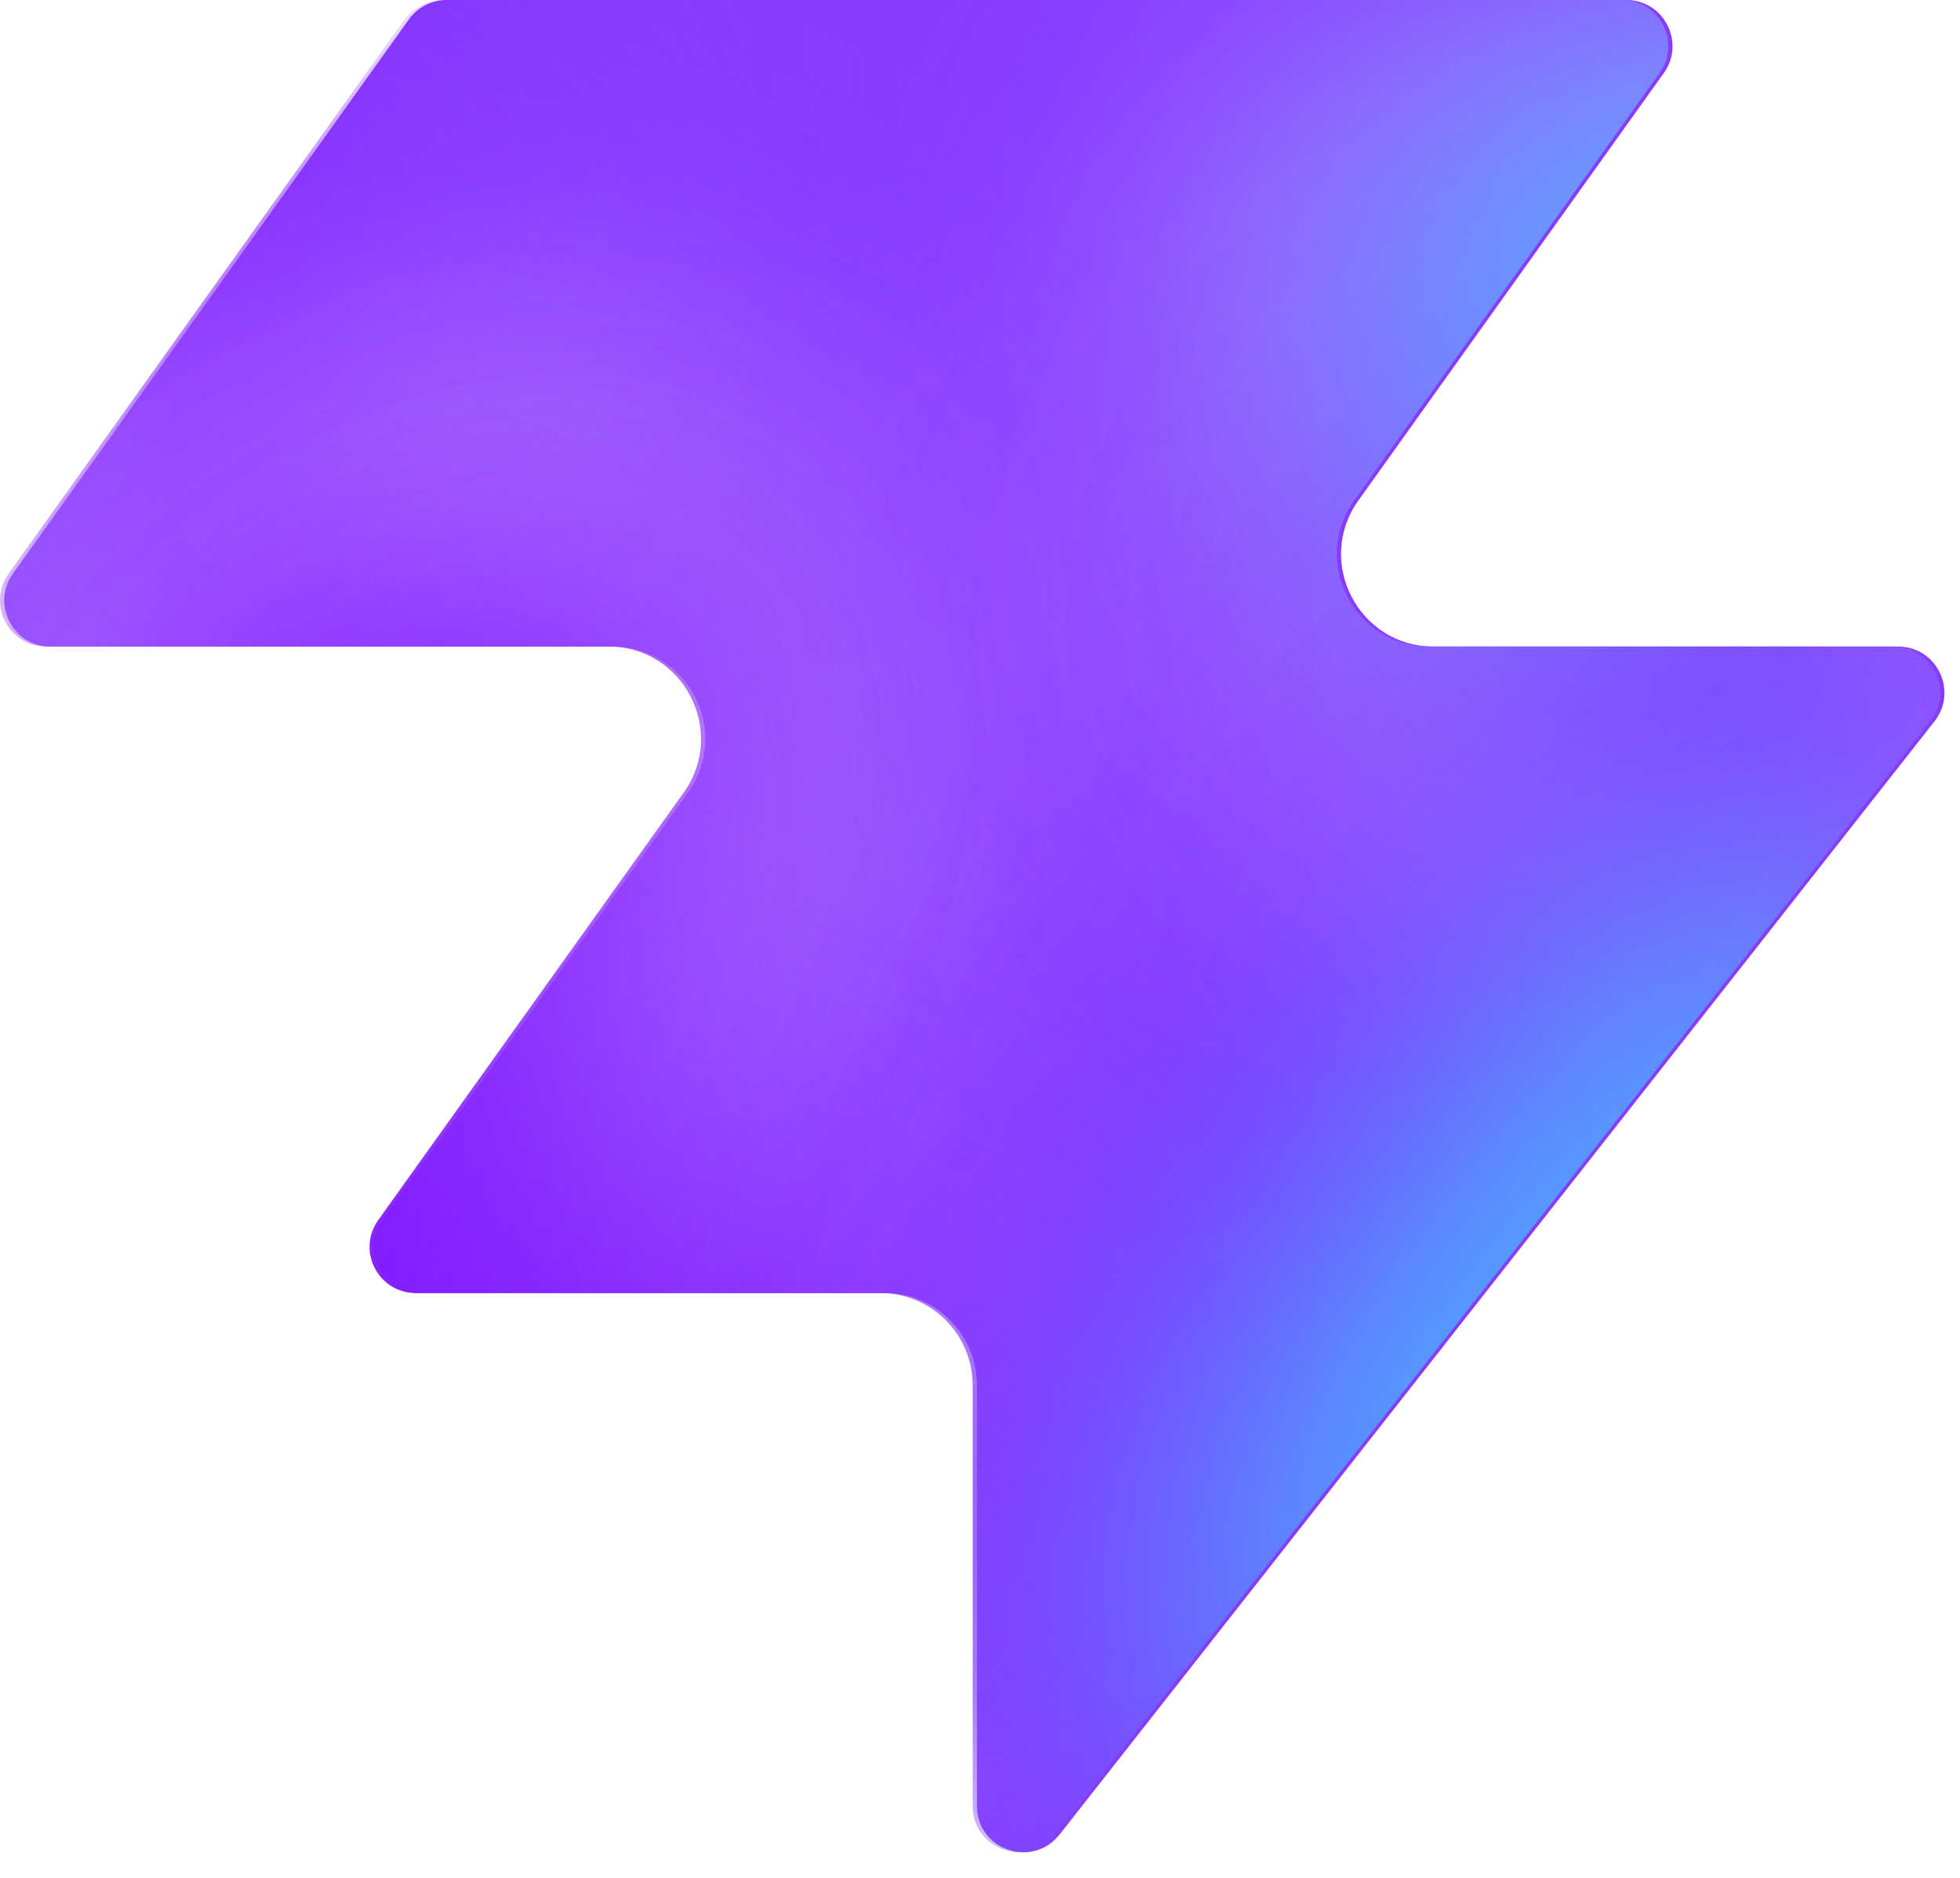
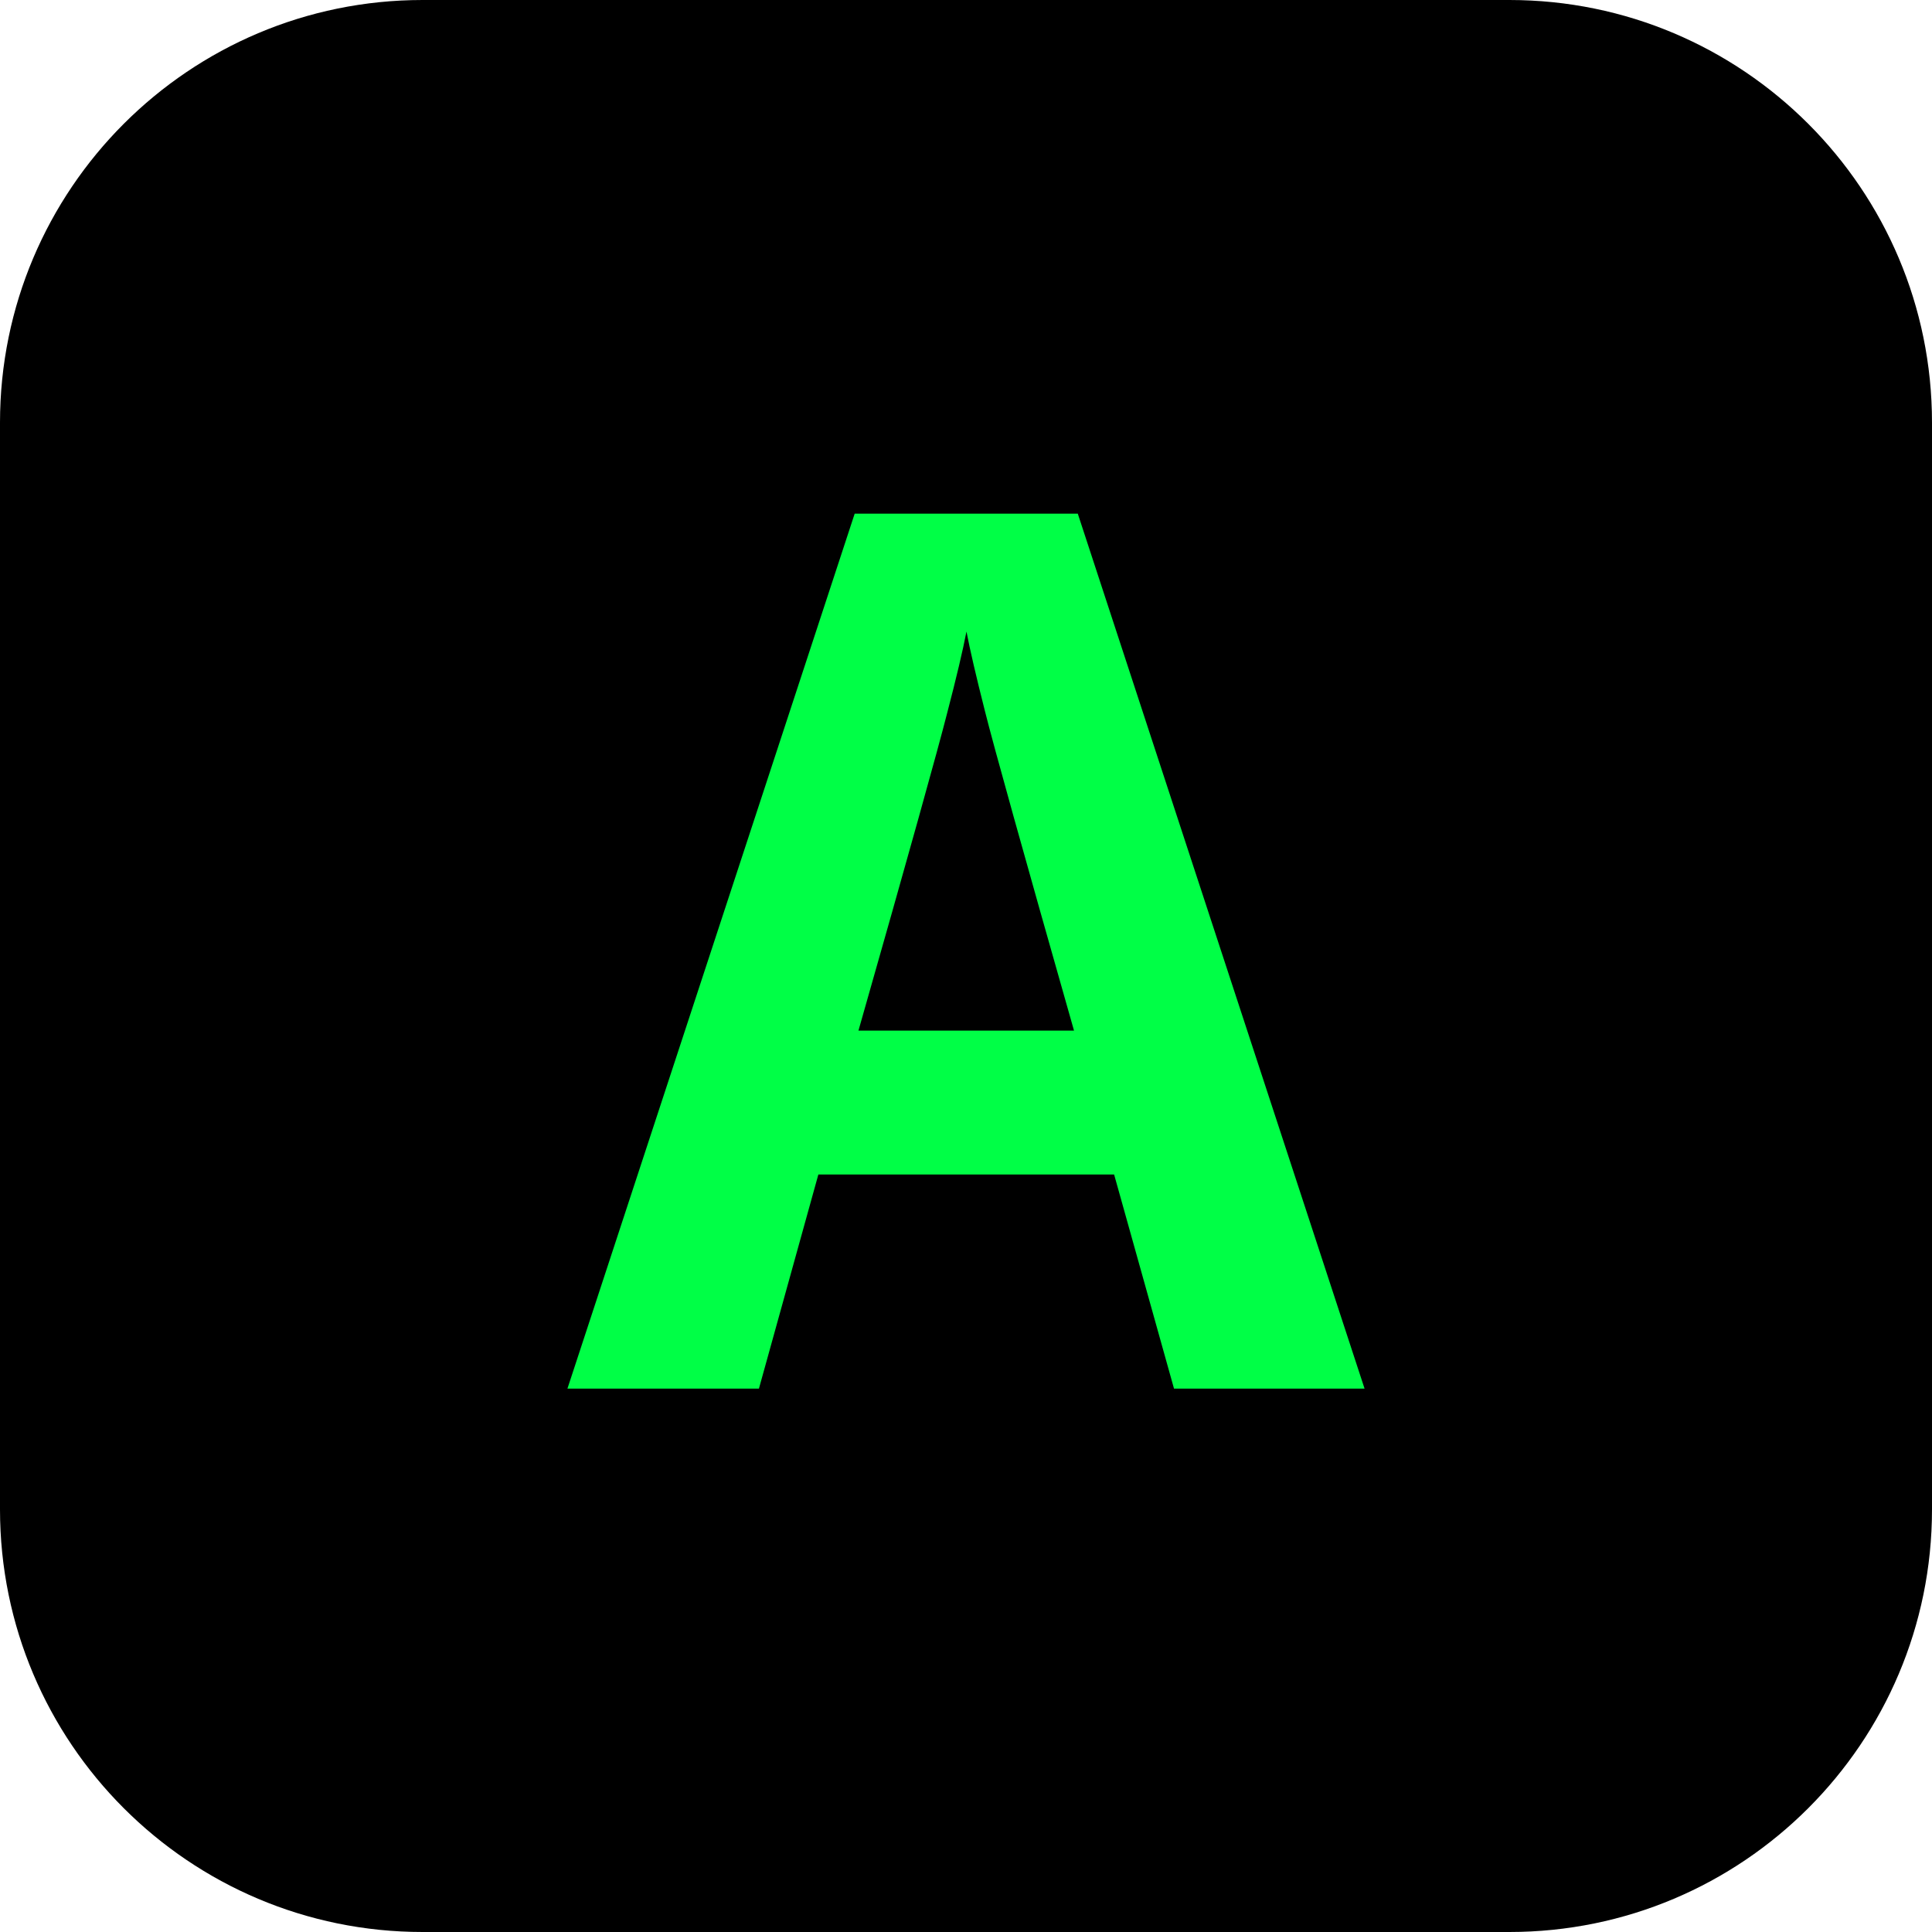
- <svg xmlns="http://www.w3.org/2000/svg" width="48" height="46" fill="none" viewBox="0 0 48 46">
-   <path fill="#863bff" d="M25.946 44.938c-.664.845-2.021.375-2.021-.698V33.937a2.26 2.26 0 0 0-2.262-2.262H10.287c-.92 0-1.456-1.04-.92-1.788l7.48-10.471c1.07-1.497 0-3.578-1.842-3.578H1.237c-.92 0-1.456-1.04-.92-1.788L10.013.474c.214-.297.556-.474.92-.474h28.894c.92 0 1.456 1.04.92 1.788l-7.48 10.471c-1.07 1.498 0 3.579 1.842 3.579h11.377c.943 0 1.473 1.088.89 1.83L25.947 44.94z" style="fill:#863bff;fill:color(display-p3 .525 .23 1);fill-opacity:1" />
-   <mask id="a" width="48" height="46" x="0" y="0" maskUnits="userSpaceOnUse" style="mask-type:alpha">
-     <path fill="#000" d="M25.842 44.938c-.664.844-2.021.375-2.021-.698V33.937a2.26 2.26 0 0 0-2.262-2.262H10.183c-.92 0-1.456-1.04-.92-1.788l7.48-10.471c1.07-1.498 0-3.579-1.842-3.579H1.133c-.92 0-1.456-1.04-.92-1.787L9.91.473c.214-.297.556-.474.92-.474h28.894c.92 0 1.456 1.04.92 1.788l-7.48 10.471c-1.07 1.498 0 3.578 1.842 3.578h11.377c.943 0 1.473 1.088.89 1.832L25.843 44.94z" style="fill:#000;fill-opacity:1" />
-   </mask>
-   <g mask="url(#a)">
-     <g filter="url(#b)">
-       <ellipse cx="5.508" cy="14.704" fill="#ede6ff" rx="5.508" ry="14.704" style="fill:#ede6ff;fill:color(display-p3 .927 .903 1);fill-opacity:1" transform="matrix(.00324 1 1 -.00324 -4.47 31.516)" />
-     </g>
-     <g filter="url(#c)">
-       <ellipse cx="10.399" cy="29.851" fill="#ede6ff" rx="10.399" ry="29.851" style="fill:#ede6ff;fill:color(display-p3 .927 .903 1);fill-opacity:1" transform="matrix(.00324 1 1 -.00324 -39.328 7.883)" />
-     </g>
-     <g filter="url(#d)">
-       <ellipse cx="5.508" cy="30.487" fill="#7e14ff" rx="5.508" ry="30.487" style="fill:#7e14ff;fill:color(display-p3 .492 .077 1);fill-opacity:1" transform="rotate(89.814 -25.913 -14.639)scale(1 -1)" />
-     </g>
-     <g filter="url(#e)">
-       <ellipse cx="5.508" cy="30.599" fill="#7e14ff" rx="5.508" ry="30.599" style="fill:#7e14ff;fill:color(display-p3 .492 .077 1);fill-opacity:1" transform="rotate(89.814 -32.644 -3.334)scale(1 -1)" />
-     </g>
-     <g filter="url(#f)">
-       <ellipse cx="5.508" cy="30.599" fill="#7e14ff" rx="5.508" ry="30.599" style="fill:#7e14ff;fill:color(display-p3 .492 .077 1);fill-opacity:1" transform="matrix(.00324 1 1 -.00324 -34.34 30.47)" />
-     </g>
-     <g filter="url(#g)">
-       <ellipse cx="14.072" cy="22.078" fill="#ede6ff" rx="14.072" ry="22.078" style="fill:#ede6ff;fill:color(display-p3 .927 .903 1);fill-opacity:1" transform="rotate(93.35 24.506 48.493)scale(-1 1)" />
-     </g>
-     <g filter="url(#h)">
-       <ellipse cx="3.47" cy="21.501" fill="#7e14ff" rx="3.47" ry="21.501" style="fill:#7e14ff;fill:color(display-p3 .492 .077 1);fill-opacity:1" transform="rotate(89.009 28.708 47.59)scale(-1 1)" />
-     </g>
-     <g filter="url(#i)">
-       <ellipse cx="3.47" cy="21.501" fill="#7e14ff" rx="3.47" ry="21.501" style="fill:#7e14ff;fill:color(display-p3 .492 .077 1);fill-opacity:1" transform="rotate(89.009 28.708 47.59)scale(-1 1)" />
-     </g>
-     <g filter="url(#j)">
-       <ellipse cx=".387" cy="8.972" fill="#7e14ff" rx="4.407" ry="29.108" style="fill:#7e14ff;fill:color(display-p3 .492 .077 1);fill-opacity:1" transform="rotate(39.51 .387 8.972)" />
-     </g>
-     <g filter="url(#k)">
-       <ellipse cx="47.523" cy="-6.092" fill="#7e14ff" rx="4.407" ry="29.108" style="fill:#7e14ff;fill:color(display-p3 .492 .077 1);fill-opacity:1" transform="rotate(37.892 47.523 -6.092)" />
-     </g>
-     <g filter="url(#l)">
-       <ellipse cx="41.412" cy="6.333" fill="#47bfff" rx="5.971" ry="9.665" style="fill:#47bfff;fill:color(display-p3 .28 .748 1);fill-opacity:1" transform="rotate(37.892 41.412 6.333)" />
-     </g>
-     <g filter="url(#m)">
-       <ellipse cx="-1.879" cy="38.332" fill="#7e14ff" rx="4.407" ry="29.108" style="fill:#7e14ff;fill:color(display-p3 .492 .077 1);fill-opacity:1" transform="rotate(37.892 -1.88 38.332)" />
-     </g>
-     <g filter="url(#n)">
-       <ellipse cx="-1.879" cy="38.332" fill="#7e14ff" rx="4.407" ry="29.108" style="fill:#7e14ff;fill:color(display-p3 .492 .077 1);fill-opacity:1" transform="rotate(37.892 -1.88 38.332)" />
-     </g>
-     <g filter="url(#o)">
-       <ellipse cx="35.651" cy="29.907" fill="#7e14ff" rx="4.407" ry="29.108" style="fill:#7e14ff;fill:color(display-p3 .492 .077 1);fill-opacity:1" transform="rotate(37.892 35.651 29.907)" />
-     </g>
-     <g filter="url(#p)">
-       <ellipse cx="38.418" cy="32.4" fill="#47bfff" rx="5.971" ry="15.297" style="fill:#47bfff;fill:color(display-p3 .28 .748 1);fill-opacity:1" transform="rotate(37.892 38.418 32.4)" />
-     </g>
-   </g>
-   <defs>
-     <filter id="b" width="60.045" height="41.654" x="-19.77" y="16.149" color-interpolation-filters="sRGB" filterUnits="userSpaceOnUse">
-       <feFlood flood-opacity="0" result="BackgroundImageFix" />
-       <feBlend in="SourceGraphic" in2="BackgroundImageFix" result="shape" />
-       <feGaussianBlur result="effect1_foregroundBlur_2002_17158" stdDeviation="7.659" />
-     </filter>
-     <filter id="c" width="90.34" height="51.437" x="-54.613" y="-7.533" color-interpolation-filters="sRGB" filterUnits="userSpaceOnUse">
-       <feFlood flood-opacity="0" result="BackgroundImageFix" />
-       <feBlend in="SourceGraphic" in2="BackgroundImageFix" result="shape" />
-       <feGaussianBlur result="effect1_foregroundBlur_2002_17158" stdDeviation="7.659" />
-     </filter>
-     <filter id="d" width="79.355" height="29.4" x="-49.64" y="2.03" color-interpolation-filters="sRGB" filterUnits="userSpaceOnUse">
-       <feFlood flood-opacity="0" result="BackgroundImageFix" />
-       <feBlend in="SourceGraphic" in2="BackgroundImageFix" result="shape" />
-       <feGaussianBlur result="effect1_foregroundBlur_2002_17158" stdDeviation="4.596" />
-     </filter>
-     <filter id="e" width="79.579" height="29.4" x="-45.045" y="20.029" color-interpolation-filters="sRGB" filterUnits="userSpaceOnUse">
-       <feFlood flood-opacity="0" result="BackgroundImageFix" />
-       <feBlend in="SourceGraphic" in2="BackgroundImageFix" result="shape" />
-       <feGaussianBlur result="effect1_foregroundBlur_2002_17158" stdDeviation="4.596" />
-     </filter>
-     <filter id="f" width="79.579" height="29.4" x="-43.513" y="21.178" color-interpolation-filters="sRGB" filterUnits="userSpaceOnUse">
-       <feFlood flood-opacity="0" result="BackgroundImageFix" />
-       <feBlend in="SourceGraphic" in2="BackgroundImageFix" result="shape" />
-       <feGaussianBlur result="effect1_foregroundBlur_2002_17158" stdDeviation="4.596" />
-     </filter>
-     <filter id="g" width="74.749" height="58.852" x="15.756" y="-17.901" color-interpolation-filters="sRGB" filterUnits="userSpaceOnUse">
-       <feFlood flood-opacity="0" result="BackgroundImageFix" />
-       <feBlend in="SourceGraphic" in2="BackgroundImageFix" result="shape" />
-       <feGaussianBlur result="effect1_foregroundBlur_2002_17158" stdDeviation="7.659" />
-     </filter>
-     <filter id="h" width="61.377" height="25.362" x="23.548" y="2.284" color-interpolation-filters="sRGB" filterUnits="userSpaceOnUse">
-       <feFlood flood-opacity="0" result="BackgroundImageFix" />
-       <feBlend in="SourceGraphic" in2="BackgroundImageFix" result="shape" />
-       <feGaussianBlur result="effect1_foregroundBlur_2002_17158" stdDeviation="4.596" />
-     </filter>
-     <filter id="i" width="61.377" height="25.362" x="23.548" y="2.284" color-interpolation-filters="sRGB" filterUnits="userSpaceOnUse">
-       <feFlood flood-opacity="0" result="BackgroundImageFix" />
-       <feBlend in="SourceGraphic" in2="BackgroundImageFix" result="shape" />
-       <feGaussianBlur result="effect1_foregroundBlur_2002_17158" stdDeviation="4.596" />
-     </filter>
-     <filter id="j" width="56.045" height="63.649" x="-27.636" y="-22.853" color-interpolation-filters="sRGB" filterUnits="userSpaceOnUse">
-       <feFlood flood-opacity="0" result="BackgroundImageFix" />
-       <feBlend in="SourceGraphic" in2="BackgroundImageFix" result="shape" />
-       <feGaussianBlur result="effect1_foregroundBlur_2002_17158" stdDeviation="4.596" />
-     </filter>
-     <filter id="k" width="54.814" height="64.646" x="20.116" y="-38.415" color-interpolation-filters="sRGB" filterUnits="userSpaceOnUse">
-       <feFlood flood-opacity="0" result="BackgroundImageFix" />
-       <feBlend in="SourceGraphic" in2="BackgroundImageFix" result="shape" />
-       <feGaussianBlur result="effect1_foregroundBlur_2002_17158" stdDeviation="4.596" />
-     </filter>
-     <filter id="l" width="33.541" height="35.313" x="24.641" y="-11.323" color-interpolation-filters="sRGB" filterUnits="userSpaceOnUse">
-       <feFlood flood-opacity="0" result="BackgroundImageFix" />
-       <feBlend in="SourceGraphic" in2="BackgroundImageFix" result="shape" />
-       <feGaussianBlur result="effect1_foregroundBlur_2002_17158" stdDeviation="4.596" />
-     </filter>
-     <filter id="m" width="54.814" height="64.646" x="-29.286" y="6.009" color-interpolation-filters="sRGB" filterUnits="userSpaceOnUse">
-       <feFlood flood-opacity="0" result="BackgroundImageFix" />
-       <feBlend in="SourceGraphic" in2="BackgroundImageFix" result="shape" />
-       <feGaussianBlur result="effect1_foregroundBlur_2002_17158" stdDeviation="4.596" />
-     </filter>
-     <filter id="n" width="54.814" height="64.646" x="-29.286" y="6.009" color-interpolation-filters="sRGB" filterUnits="userSpaceOnUse">
-       <feFlood flood-opacity="0" result="BackgroundImageFix" />
-       <feBlend in="SourceGraphic" in2="BackgroundImageFix" result="shape" />
-       <feGaussianBlur result="effect1_foregroundBlur_2002_17158" stdDeviation="4.596" />
-     </filter>
-     <filter id="o" width="54.814" height="64.646" x="8.244" y="-2.416" color-interpolation-filters="sRGB" filterUnits="userSpaceOnUse">
-       <feFlood flood-opacity="0" result="BackgroundImageFix" />
-       <feBlend in="SourceGraphic" in2="BackgroundImageFix" result="shape" />
-       <feGaussianBlur result="effect1_foregroundBlur_2002_17158" stdDeviation="4.596" />
-     </filter>
-     <filter id="p" width="39.409" height="43.623" x="18.713" y="10.588" color-interpolation-filters="sRGB" filterUnits="userSpaceOnUse">
-       <feFlood flood-opacity="0" result="BackgroundImageFix" />
-       <feBlend in="SourceGraphic" in2="BackgroundImageFix" result="shape" />
-       <feGaussianBlur result="effect1_foregroundBlur_2002_17158" stdDeviation="4.596" />
-     </filter>
-   </defs>
+ <svg xmlns="http://www.w3.org/2000/svg" viewBox="0 0 64 64">
+   <rect width="64" height="64" rx="14" fill="#000" />
+   <text x="32" y="46" text-anchor="middle" font-family="Menlo, Monaco, 'Courier New', monospace" font-size="44" font-weight="700" fill="#00ff46">A</text>
</svg>
